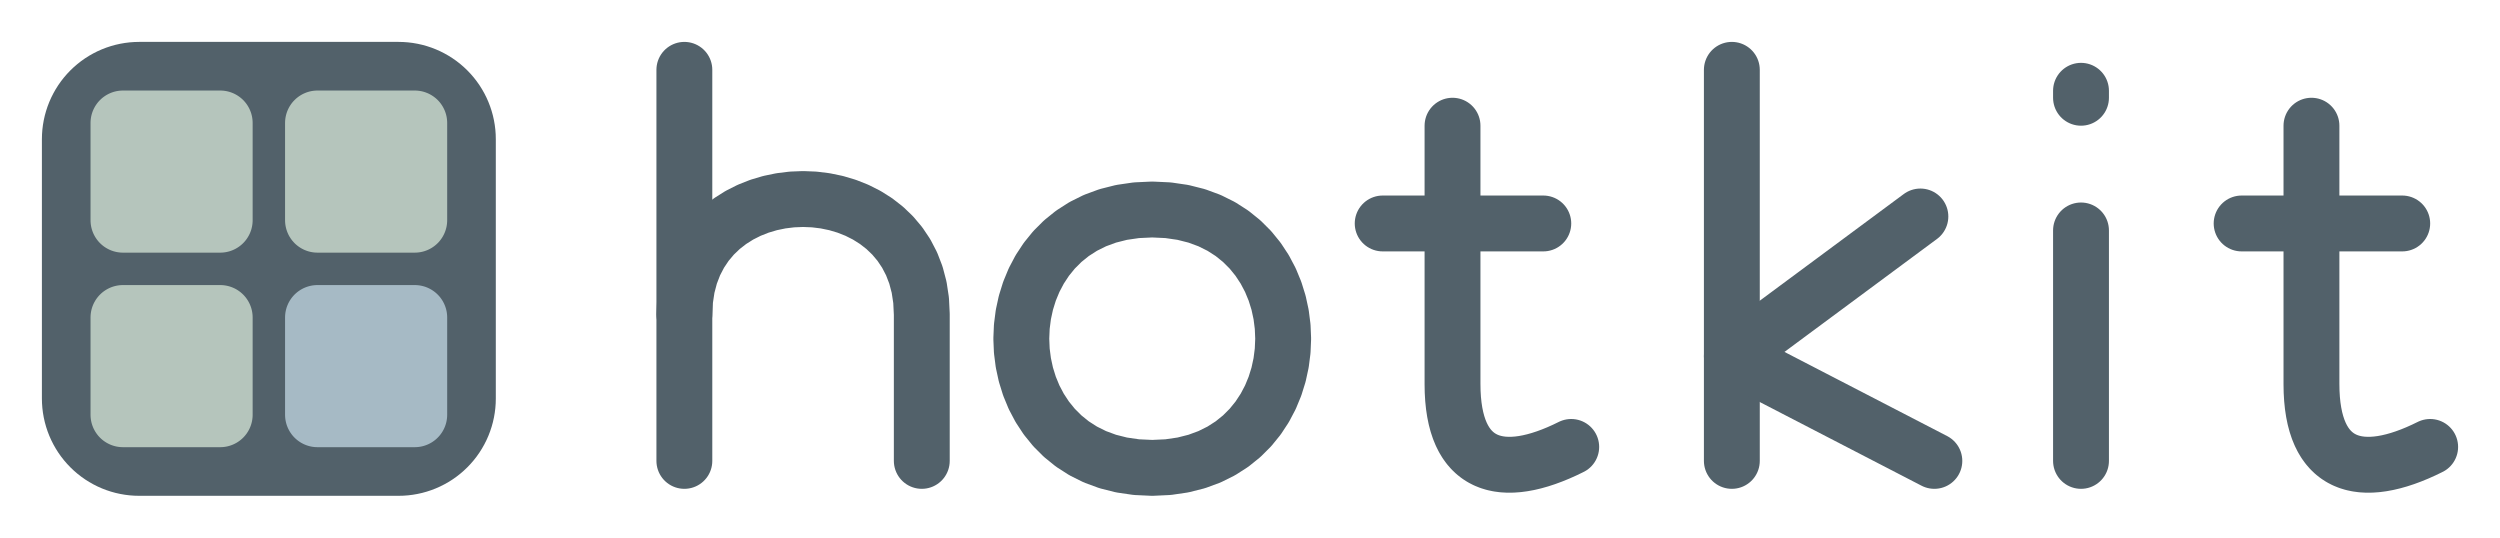
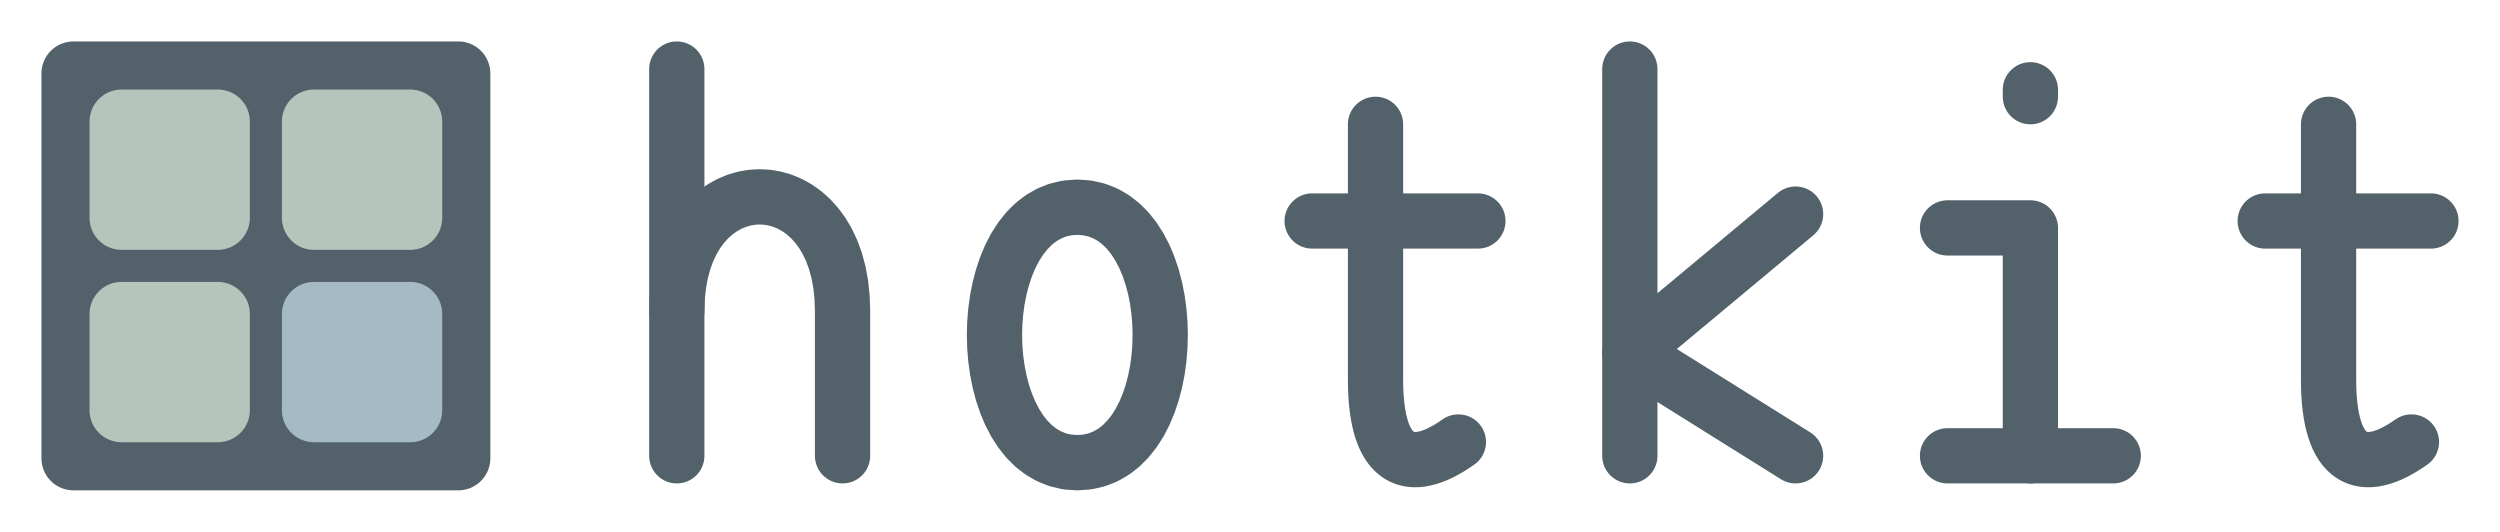
- <svg xmlns="http://www.w3.org/2000/svg" width="358" height="77" viewBox="0 0 358 77" role="img" aria-labelledby="title desc">
-   <path d="M 57.071,6.000 L 57.755,6.017 L 58.437,6.067 L 59.115,6.151 L 59.789,6.268 L 60.456,6.417 L 61.115,6.600 L 61.764,6.814 L 62.402,7.060 L 63.027,7.337 L 63.637,7.645 L 64.232,7.982 L 64.810,8.347 L 65.369,8.741 L 65.908,9.162 L 66.425,9.608 L 66.920,10.080 L 67.392,10.575 L 67.838,11.092 L 68.259,11.631 L 68.653,12.190 L 69.018,12.768 L 69.355,13.363 L 69.663,13.973 L 69.940,14.598 L 70.186,15.236 L 70.400,15.885 L 70.583,16.544 L 70.732,17.211 L 70.849,17.885 L 70.933,18.563 L 70.983,19.245 L 71.000,19.929 L 71.000,57.071 L 70.983,57.755 L 70.933,58.437 L 70.849,59.115 L 70.732,59.789 L 70.583,60.456 L 70.400,61.115 L 70.186,61.764 L 69.940,62.402 L 69.663,63.027 L 69.355,63.637 L 69.018,64.232 L 68.653,64.810 L 68.259,65.369 L 67.838,65.908 L 67.392,66.425 L 66.920,66.920 L 66.425,67.392 L 65.908,67.838 L 65.369,68.259 L 64.810,68.653 L 64.232,69.018 L 63.637,69.355 L 63.027,69.663 L 62.402,69.940 L 61.764,70.186 L 61.115,70.400 L 60.456,70.583 L 59.789,70.732 L 59.115,70.849 L 58.437,70.933 L 57.755,70.983 L 57.071,71.000 L 19.929,71.000 L 19.245,70.983 L 18.563,70.933 L 17.885,70.849 L 17.211,70.732 L 16.544,70.583 L 15.885,70.400 L 15.236,70.186 L 14.598,69.940 L 13.973,69.663 L 13.363,69.355 L 12.768,69.018 L 12.190,68.653 L 11.631,68.259 L 11.092,67.838 L 10.575,67.392 L 10.080,66.920 L 9.608,66.425 L 9.162,65.908 L 8.741,65.369 L 8.347,64.810 L 7.982,64.232 L 7.645,63.637 L 7.337,63.027 L 7.060,62.402 L 6.814,61.764 L 6.600,61.115 L 6.417,60.456 L 6.268,59.789 L 6.151,59.115 L 6.067,58.437 L 6.017,57.755 L 6.000,57.071 L 6.000,19.929 L 6.017,19.245 L 6.067,18.563 L 6.151,17.885 L 6.268,17.211 L 6.417,16.544 L 6.600,15.885 L 6.814,15.236 L 7.060,14.598 L 7.337,13.973 L 7.645,13.363 L 7.982,12.768 L 8.347,12.190 L 8.741,11.631 L 9.162,11.092 L 9.608,10.575 L 10.080,10.080 L 10.575,9.608 L 11.092,9.162 L 11.631,8.741 L 12.190,8.347 L 12.768,7.982 L 13.363,7.645 L 13.973,7.337 L 14.598,7.060 L 15.236,6.814 L 15.885,6.600 L 16.544,6.417 L 17.211,6.268 L 17.885,6.151 L 18.563,6.067 L 19.245,6.017 L 19.929,6.000 Z" fill="#52616A" />
+ <svg xmlns="http://www.w3.org/2000/svg" width="362" height="77" viewBox="0 0 362 77" role="img" aria-labelledby="title desc">
+   <path d="M 66.357,6.000 L 66.585,6.006 L 66.812,6.022 L 67.038,6.050 L 67.263,6.089 L 67.485,6.139 L 67.705,6.200 L 67.921,6.271 L 68.134,6.353 L 68.342,6.446 L 68.546,6.548 L 68.744,6.661 L 68.937,6.782 L 69.123,6.914 L 69.303,7.054 L 69.475,7.203 L 69.640,7.360 L 69.797,7.525 L 69.946,7.697 L 70.086,7.877 L 70.218,8.063 L 70.339,8.256 L 70.452,8.454 L 70.554,8.658 L 70.647,8.866 L 70.729,9.079 L 70.800,9.295 L 70.861,9.515 L 70.911,9.737 L 70.950,9.962 L 70.978,10.188 L 70.994,10.415 L 71.000,10.643 L 71.000,66.357 L 70.994,66.585 L 70.978,66.812 L 70.950,67.038 L 70.911,67.263 L 70.861,67.485 L 70.800,67.705 L 70.729,67.921 L 70.647,68.134 L 70.554,68.342 L 70.452,68.546 L 70.339,68.744 L 70.218,68.937 L 70.086,69.123 L 69.946,69.303 L 69.797,69.475 L 69.640,69.640 L 69.475,69.797 L 69.303,69.946 L 69.123,70.086 L 68.937,70.218 L 68.744,70.339 L 68.546,70.452 L 68.342,70.554 L 68.134,70.647 L 67.921,70.729 L 67.705,70.800 L 67.485,70.861 L 67.263,70.911 L 67.038,70.950 L 66.812,70.978 L 66.585,70.994 L 66.357,71.000 L 10.643,71.000 L 10.415,70.994 L 10.188,70.978 L 9.962,70.950 L 9.737,70.911 L 9.515,70.861 L 9.295,70.800 L 9.079,70.729 L 8.866,70.647 L 8.658,70.554 L 8.454,70.452 L 8.256,70.339 L 8.063,70.218 L 7.877,70.086 L 7.697,69.946 L 7.525,69.797 L 7.360,69.640 L 7.203,69.475 L 7.054,69.303 L 6.914,69.123 L 6.782,68.937 L 6.661,68.744 L 6.548,68.546 L 6.446,68.342 L 6.353,68.134 L 6.271,67.921 L 6.200,67.705 L 6.139,67.485 L 6.089,67.263 L 6.050,67.038 L 6.022,66.812 L 6.006,66.585 L 6.000,66.357 L 6.000,10.643 L 6.006,10.415 L 6.022,10.188 L 6.050,9.962 L 6.089,9.737 L 6.139,9.515 L 6.200,9.295 L 6.271,9.079 L 6.353,8.866 L 6.446,8.658 L 6.548,8.454 L 6.661,8.256 L 6.782,8.063 L 6.914,7.877 L 7.054,7.697 L 7.203,7.525 L 7.360,7.360 L 7.525,7.203 L 7.697,7.054 L 7.877,6.914 L 8.063,6.782 L 8.256,6.661 L 8.454,6.548 L 8.658,6.446 L 8.866,6.353 L 9.079,6.271 L 9.295,6.200 L 9.515,6.139 L 9.737,6.089 L 9.962,6.050 L 10.188,6.022 L 10.415,6.006 L 10.643,6.000 Z" fill="#52616A" />
  <path d="M 31.536,12.964 L 31.764,12.970 L 31.991,12.987 L 32.217,13.015 L 32.441,13.053 L 32.664,13.103 L 32.883,13.164 L 33.100,13.236 L 33.312,13.318 L 33.521,13.410 L 33.724,13.513 L 33.923,13.625 L 34.115,13.747 L 34.301,13.878 L 34.481,14.018 L 34.654,14.167 L 34.819,14.324 L 34.976,14.489 L 35.125,14.662 L 35.265,14.841 L 35.396,15.028 L 35.518,15.220 L 35.630,15.419 L 35.733,15.622 L 35.825,15.830 L 35.907,16.043 L 35.979,16.259 L 36.039,16.479 L 36.089,16.701 L 36.128,16.926 L 36.156,17.152 L 36.173,17.379 L 36.179,17.607 L 36.179,31.536 L 36.173,31.764 L 36.156,31.991 L 36.128,32.217 L 36.089,32.441 L 36.039,32.664 L 35.979,32.883 L 35.907,33.100 L 35.825,33.312 L 35.733,33.521 L 35.630,33.724 L 35.518,33.923 L 35.396,34.115 L 35.265,34.301 L 35.125,34.481 L 34.976,34.654 L 34.819,34.819 L 34.654,34.976 L 34.481,35.125 L 34.301,35.265 L 34.115,35.396 L 33.923,35.518 L 33.724,35.630 L 33.521,35.733 L 33.312,35.825 L 33.100,35.907 L 32.883,35.979 L 32.664,36.039 L 32.441,36.089 L 32.217,36.128 L 31.991,36.156 L 31.764,36.173 L 31.536,36.179 L 17.607,36.179 L 17.379,36.173 L 17.152,36.156 L 16.926,36.128 L 16.701,36.089 L 16.479,36.039 L 16.259,35.979 L 16.043,35.907 L 15.830,35.825 L 15.622,35.733 L 15.419,35.630 L 15.220,35.518 L 15.028,35.396 L 14.841,35.265 L 14.662,35.125 L 14.489,34.976 L 14.324,34.819 L 14.167,34.654 L 14.018,34.481 L 13.878,34.301 L 13.747,34.115 L 13.625,33.923 L 13.513,33.724 L 13.410,33.521 L 13.318,33.312 L 13.236,33.100 L 13.164,32.883 L 13.103,32.664 L 13.053,32.441 L 13.015,32.217 L 12.987,31.991 L 12.970,31.764 L 12.964,31.536 L 12.964,17.607 L 12.970,17.379 L 12.987,17.152 L 13.015,16.926 L 13.053,16.701 L 13.103,16.479 L 13.164,16.259 L 13.236,16.043 L 13.318,15.830 L 13.410,15.622 L 13.513,15.419 L 13.625,15.220 L 13.747,15.028 L 13.878,14.841 L 14.018,14.662 L 14.167,14.489 L 14.324,14.324 L 14.489,14.167 L 14.662,14.018 L 14.841,13.878 L 15.028,13.747 L 15.220,13.625 L 15.419,13.513 L 15.622,13.410 L 15.830,13.318 L 16.043,13.236 L 16.259,13.164 L 16.479,13.103 L 16.701,13.053 L 16.926,13.015 L 17.152,12.987 L 17.379,12.970 L 17.607,12.964 Z" fill="#B5C5BC" />
  <path d="M 59.393,12.964 L 59.621,12.970 L 59.848,12.987 L 60.074,13.015 L 60.299,13.053 L 60.521,13.103 L 60.741,13.164 L 60.957,13.236 L 61.170,13.318 L 61.378,13.410 L 61.581,13.513 L 61.780,13.625 L 61.972,13.747 L 62.159,13.878 L 62.338,14.018 L 62.511,14.167 L 62.676,14.324 L 62.833,14.489 L 62.982,14.662 L 63.122,14.841 L 63.253,15.028 L 63.375,15.220 L 63.487,15.419 L 63.590,15.622 L 63.682,15.830 L 63.764,16.043 L 63.836,16.259 L 63.897,16.479 L 63.947,16.701 L 63.985,16.926 L 64.013,17.152 L 64.030,17.379 L 64.036,17.607 L 64.036,31.536 L 64.030,31.764 L 64.013,31.991 L 63.985,32.217 L 63.947,32.441 L 63.897,32.664 L 63.836,32.883 L 63.764,33.100 L 63.682,33.312 L 63.590,33.521 L 63.487,33.724 L 63.375,33.923 L 63.253,34.115 L 63.122,34.301 L 62.982,34.481 L 62.833,34.654 L 62.676,34.819 L 62.511,34.976 L 62.338,35.125 L 62.159,35.265 L 61.972,35.396 L 61.780,35.518 L 61.581,35.630 L 61.378,35.733 L 61.170,35.825 L 60.957,35.907 L 60.741,35.979 L 60.521,36.039 L 60.299,36.089 L 60.074,36.128 L 59.848,36.156 L 59.621,36.173 L 59.393,36.179 L 45.464,36.179 L 45.236,36.173 L 45.009,36.156 L 44.783,36.128 L 44.559,36.089 L 44.336,36.039 L 44.117,35.979 L 43.900,35.907 L 43.688,35.825 L 43.479,35.733 L 43.276,35.630 L 43.077,35.518 L 42.885,35.396 L 42.699,35.265 L 42.519,35.125 L 42.346,34.976 L 42.181,34.819 L 42.024,34.654 L 41.875,34.481 L 41.735,34.301 L 41.604,34.115 L 41.482,33.923 L 41.370,33.724 L 41.267,33.521 L 41.175,33.312 L 41.093,33.100 L 41.021,32.883 L 40.961,32.664 L 40.911,32.441 L 40.872,32.217 L 40.844,31.991 L 40.827,31.764 L 40.821,31.536 L 40.821,17.607 L 40.827,17.379 L 40.844,17.152 L 40.872,16.926 L 40.911,16.701 L 40.961,16.479 L 41.021,16.259 L 41.093,16.043 L 41.175,15.830 L 41.267,15.622 L 41.370,15.419 L 41.482,15.220 L 41.604,15.028 L 41.735,14.841 L 41.875,14.662 L 42.024,14.489 L 42.181,14.324 L 42.346,14.167 L 42.519,14.018 L 42.699,13.878 L 42.885,13.747 L 43.077,13.625 L 43.276,13.513 L 43.479,13.410 L 43.688,13.318 L 43.900,13.236 L 44.117,13.164 L 44.336,13.103 L 44.559,13.053 L 44.783,13.015 L 45.009,12.987 L 45.236,12.970 L 45.464,12.964 Z" fill="#B5C5BC" />
  <path d="M 31.536,40.821 L 31.764,40.827 L 31.991,40.844 L 32.217,40.872 L 32.441,40.911 L 32.664,40.961 L 32.883,41.021 L 33.100,41.093 L 33.312,41.175 L 33.521,41.267 L 33.724,41.370 L 33.923,41.482 L 34.115,41.604 L 34.301,41.735 L 34.481,41.875 L 34.654,42.024 L 34.819,42.181 L 34.976,42.346 L 35.125,42.519 L 35.265,42.699 L 35.396,42.885 L 35.518,43.077 L 35.630,43.276 L 35.733,43.479 L 35.825,43.688 L 35.907,43.900 L 35.979,44.117 L 36.039,44.336 L 36.089,44.559 L 36.128,44.783 L 36.156,45.009 L 36.173,45.236 L 36.179,45.464 L 36.179,59.393 L 36.173,59.621 L 36.156,59.848 L 36.128,60.074 L 36.089,60.299 L 36.039,60.521 L 35.979,60.741 L 35.907,60.957 L 35.825,61.170 L 35.733,61.378 L 35.630,61.581 L 35.518,61.780 L 35.396,61.972 L 35.265,62.159 L 35.125,62.338 L 34.976,62.511 L 34.819,62.676 L 34.654,62.833 L 34.481,62.982 L 34.301,63.122 L 34.115,63.253 L 33.923,63.375 L 33.724,63.487 L 33.521,63.590 L 33.312,63.682 L 33.100,63.764 L 32.883,63.836 L 32.664,63.897 L 32.441,63.947 L 32.217,63.985 L 31.991,64.013 L 31.764,64.030 L 31.536,64.036 L 17.607,64.036 L 17.379,64.030 L 17.152,64.013 L 16.926,63.985 L 16.701,63.947 L 16.479,63.897 L 16.259,63.836 L 16.043,63.764 L 15.830,63.682 L 15.622,63.590 L 15.419,63.487 L 15.220,63.375 L 15.028,63.253 L 14.841,63.122 L 14.662,62.982 L 14.489,62.833 L 14.324,62.676 L 14.167,62.511 L 14.018,62.338 L 13.878,62.159 L 13.747,61.972 L 13.625,61.780 L 13.513,61.581 L 13.410,61.378 L 13.318,61.170 L 13.236,60.957 L 13.164,60.741 L 13.103,60.521 L 13.053,60.299 L 13.015,60.074 L 12.987,59.848 L 12.970,59.621 L 12.964,59.393 L 12.964,45.464 L 12.970,45.236 L 12.987,45.009 L 13.015,44.783 L 13.053,44.559 L 13.103,44.336 L 13.164,44.117 L 13.236,43.900 L 13.318,43.688 L 13.410,43.479 L 13.513,43.276 L 13.625,43.077 L 13.747,42.885 L 13.878,42.699 L 14.018,42.519 L 14.167,42.346 L 14.324,42.181 L 14.489,42.024 L 14.662,41.875 L 14.841,41.735 L 15.028,41.604 L 15.220,41.482 L 15.419,41.370 L 15.622,41.267 L 15.830,41.175 L 16.043,41.093 L 16.259,41.021 L 16.479,40.961 L 16.701,40.911 L 16.926,40.872 L 17.152,40.844 L 17.379,40.827 L 17.607,40.821 Z" fill="#B5C5BC" />
  <path d="M 59.393,40.821 L 59.621,40.827 L 59.848,40.844 L 60.074,40.872 L 60.299,40.911 L 60.521,40.961 L 60.741,41.021 L 60.957,41.093 L 61.170,41.175 L 61.378,41.267 L 61.581,41.370 L 61.780,41.482 L 61.972,41.604 L 62.159,41.735 L 62.338,41.875 L 62.511,42.024 L 62.676,42.181 L 62.833,42.346 L 62.982,42.519 L 63.122,42.699 L 63.253,42.885 L 63.375,43.077 L 63.487,43.276 L 63.590,43.479 L 63.682,43.688 L 63.764,43.900 L 63.836,44.117 L 63.897,44.336 L 63.947,44.559 L 63.985,44.783 L 64.013,45.009 L 64.030,45.236 L 64.036,45.464 L 64.036,59.393 L 64.030,59.621 L 64.013,59.848 L 63.985,60.074 L 63.947,60.299 L 63.897,60.521 L 63.836,60.741 L 63.764,60.957 L 63.682,61.170 L 63.590,61.378 L 63.487,61.581 L 63.375,61.780 L 63.253,61.972 L 63.122,62.159 L 62.982,62.338 L 62.833,62.511 L 62.676,62.676 L 62.511,62.833 L 62.338,62.982 L 62.159,63.122 L 61.972,63.253 L 61.780,63.375 L 61.581,63.487 L 61.378,63.590 L 61.170,63.682 L 60.957,63.764 L 60.741,63.836 L 60.521,63.897 L 60.299,63.947 L 60.074,63.985 L 59.848,64.013 L 59.621,64.030 L 59.393,64.036 L 45.464,64.036 L 45.236,64.030 L 45.009,64.013 L 44.783,63.985 L 44.559,63.947 L 44.336,63.897 L 44.117,63.836 L 43.900,63.764 L 43.688,63.682 L 43.479,63.590 L 43.276,63.487 L 43.077,63.375 L 42.885,63.253 L 42.699,63.122 L 42.519,62.982 L 42.346,62.833 L 42.181,62.676 L 42.024,62.511 L 41.875,62.338 L 41.735,62.159 L 41.604,61.972 L 41.482,61.780 L 41.370,61.581 L 41.267,61.378 L 41.175,61.170 L 41.093,60.957 L 41.021,60.741 L 40.961,60.521 L 40.911,60.299 L 40.872,60.074 L 40.844,59.848 L 40.827,59.621 L 40.821,59.393 L 40.821,45.464 L 40.827,45.236 L 40.844,45.009 L 40.872,44.783 L 40.911,44.559 L 40.961,44.336 L 41.021,44.117 L 41.093,43.900 L 41.175,43.688 L 41.267,43.479 L 41.370,43.276 L 41.482,43.077 L 41.604,42.885 L 41.735,42.699 L 41.875,42.519 L 42.024,42.346 L 42.181,42.181 L 42.346,42.024 L 42.519,41.875 L 42.699,41.735 L 42.885,41.604 L 43.077,41.482 L 43.276,41.370 L 43.479,41.267 L 43.688,41.175 L 43.900,41.093 L 44.117,41.021 L 44.336,40.961 L 44.559,40.911 L 44.783,40.872 L 45.009,40.844 L 45.236,40.827 L 45.464,40.821 Z" fill="#A6BAC5" />
  <path d="M 98.000,10.000 L 98.000,66.000" fill="none" stroke="#52616A" stroke-width="8" stroke-linecap="round" stroke-linejoin="round" />
-   <path d="M 98.000,45.000 L 98.098,43.002 L 98.382,41.133 L 98.840,39.393 L 99.461,37.781 L 100.231,36.299 L 101.138,34.945 L 102.169,33.721 L 103.312,32.625 L 104.556,31.658 L 105.886,30.820 L 107.291,30.111 L 108.758,29.531 L 110.275,29.080 L 111.829,28.758 L 113.408,28.564 L 115.000,28.500 L 116.592,28.564 L 118.171,28.758 L 119.725,29.080 L 121.242,29.531 L 122.709,30.111 L 124.114,30.820 L 125.444,31.658 L 126.688,32.625 L 127.831,33.721 L 128.862,34.945 L 129.769,36.299 L 130.539,37.781 L 131.160,39.393 L 131.618,41.133 L 131.902,43.002 L 132.000,45.000 L 132.000,66.000" fill="none" stroke="#52616A" stroke-width="8" stroke-linecap="round" stroke-linejoin="round" />
-   <path d="M 165.000,30.000 L 162.729,30.106 L 160.605,30.416 L 158.628,30.915 L 156.797,31.590 L 155.112,32.428 L 153.574,33.415 L 152.183,34.537 L 150.938,35.781 L 149.839,37.134 L 148.887,38.582 L 148.081,40.110 L 147.422,41.707 L 146.909,43.358 L 146.543,45.049 L 146.323,46.768 L 146.250,48.500 L 146.323,50.232 L 146.543,51.951 L 146.909,53.642 L 147.422,55.293 L 148.081,56.890 L 148.887,58.418 L 149.839,59.866 L 150.938,61.219 L 152.183,62.463 L 153.574,63.585 L 155.112,64.572 L 156.797,65.410 L 158.628,66.085 L 160.605,66.584 L 162.729,66.894 L 165.000,67.000 L 165.000,67.000 L 167.271,66.894 L 169.395,66.584 L 171.372,66.085 L 173.203,65.410 L 174.888,64.572 L 176.426,63.585 L 177.817,62.463 L 179.062,61.219 L 180.161,59.866 L 181.113,58.418 L 181.919,56.890 L 182.578,55.293 L 183.091,53.642 L 183.457,51.951 L 183.677,50.232 L 183.750,48.500 L 183.677,46.768 L 183.457,45.049 L 183.091,43.358 L 182.578,41.707 L 181.919,40.110 L 181.113,38.582 L 180.161,37.134 L 179.062,35.781 L 177.817,34.537 L 176.426,33.415 L 174.888,32.428 L 173.203,31.590 L 171.372,30.915 L 169.395,30.416 L 167.271,30.106 L 165.000,30.000" fill="none" stroke="#52616A" stroke-width="8" stroke-linecap="round" stroke-linejoin="round" />
-   <path d="M 248.000,10.000 L 248.000,66.000" fill="none" stroke="#52616A" stroke-width="8" stroke-linecap="round" stroke-linejoin="round" />
-   <path d="M 275.000,31.000 L 248.000,51.000 L 277.000,66.000" fill="none" stroke="#52616A" stroke-width="8" stroke-linecap="round" stroke-linejoin="round" />
-   <path d="M 298.000,33.000 L 298.000,66.000" fill="none" stroke="#52616A" stroke-width="8" stroke-linecap="round" stroke-linejoin="round" />
-   <path d="M 298.000,13.000 L 298.000,14.000" fill="none" stroke="#52616A" stroke-width="8" stroke-linecap="round" stroke-linejoin="round" />
-   <path d="M 208.000,18.000 L 208.000,55.000 L 208.020,56.096 L 208.081,57.134 L 208.181,58.114 L 208.320,59.037 L 208.497,59.904 L 208.712,60.715 L 208.963,61.471 L 209.250,62.172 L 209.572,62.819 L 209.929,63.412 L 210.319,63.952 L 210.742,64.439 L 211.198,64.875 L 211.685,65.259 L 212.202,65.592 L 212.750,65.875 L 213.327,66.108 L 213.933,66.292 L 214.566,66.427 L 215.227,66.514 L 215.913,66.553 L 216.626,66.545 L 217.363,66.491 L 218.125,66.391 L 218.910,66.245 L 219.718,66.054 L 220.547,65.820 L 221.398,65.541 L 222.270,65.219 L 223.161,64.855 L 224.071,64.448 L 225.000,64.000" fill="none" stroke="#52616A" stroke-width="8" stroke-linecap="round" stroke-linejoin="round" />
-   <path d="M 198.000,32.000 L 221.000,32.000" fill="none" stroke="#52616A" stroke-width="8" stroke-linecap="round" stroke-linejoin="round" />
-   <path d="M 331.000,18.000 L 331.000,55.000 L 331.020,56.096 L 331.081,57.134 L 331.181,58.114 L 331.320,59.037 L 331.497,59.904 L 331.712,60.715 L 331.963,61.471 L 332.250,62.172 L 332.572,62.819 L 332.929,63.412 L 333.319,63.952 L 333.742,64.439 L 334.198,64.875 L 334.685,65.259 L 335.202,65.592 L 335.750,65.875 L 336.327,66.108 L 336.933,66.292 L 337.566,66.427 L 338.227,66.514 L 338.913,66.553 L 339.626,66.545 L 340.363,66.491 L 341.125,66.391 L 341.910,66.245 L 342.718,66.054 L 343.547,65.820 L 344.398,65.541 L 345.270,65.219 L 346.161,64.855 L 347.071,64.448 L 348.000,64.000" fill="none" stroke="#52616A" stroke-width="8" stroke-linecap="round" stroke-linejoin="round" />
-   <path d="M 321.000,32.000 L 344.000,32.000" fill="none" stroke="#52616A" stroke-width="8" stroke-linecap="round" stroke-linejoin="round" />
+   <path d="M 98.000,45.000 L 98.069,43.002 L 98.270,41.133 L 98.593,39.393 L 99.031,37.781 L 99.575,36.299 L 100.215,34.945 L 100.943,33.721 L 101.750,32.625 L 102.627,31.658 L 103.566,30.820 L 104.558,30.111 L 105.594,29.531 L 106.665,29.080 L 107.762,28.758 L 108.876,28.564 L 110.000,28.500 L 111.124,28.564 L 112.238,28.758 L 113.335,29.080 L 114.406,29.531 L 115.442,30.111 L 116.434,30.820 L 117.373,31.658 L 118.250,32.625 L 119.057,33.721 L 119.785,34.945 L 120.425,36.299 L 120.969,37.781 L 121.407,39.393 L 121.730,41.133 L 121.931,43.002 L 122.000,45.000 L 122.000,66.000" fill="none" stroke="#52616A" stroke-width="8" stroke-linecap="round" stroke-linejoin="round" />
+   <path d="M 156.000,30.000 L 154.547,30.106 L 153.188,30.416 L 151.922,30.915 L 150.750,31.590 L 149.672,32.428 L 148.688,33.415 L 147.797,34.537 L 147.000,35.781 L 146.297,37.134 L 145.688,38.582 L 145.172,40.110 L 144.750,41.707 L 144.422,43.358 L 144.188,45.049 L 144.047,46.768 L 144.000,48.500 L 144.047,50.232 L 144.188,51.951 L 144.422,53.642 L 144.750,55.293 L 145.172,56.890 L 145.688,58.418 L 146.297,59.866 L 147.000,61.219 L 147.797,62.463 L 148.688,63.585 L 149.672,64.572 L 150.750,65.410 L 151.922,66.085 L 153.188,66.584 L 154.547,66.894 L 156.000,67.000 L 156.000,67.000 L 157.453,66.894 L 158.812,66.584 L 160.078,66.085 L 161.250,65.410 L 162.328,64.572 L 163.312,63.585 L 164.203,62.463 L 165.000,61.219 L 165.703,59.866 L 166.312,58.418 L 166.828,56.890 L 167.250,55.293 L 167.578,53.642 L 167.812,51.951 L 167.953,50.232 L 168.000,48.500 L 167.953,46.768 L 167.812,45.049 L 167.578,43.358 L 167.250,41.707 L 166.828,40.110 L 166.312,38.582 L 165.703,37.134 L 165.000,35.781 L 164.203,34.537 L 163.312,33.415 L 162.328,32.428 L 161.250,31.590 L 160.078,30.915 L 158.812,30.416 L 157.453,30.106 L 156.000,30.000" fill="none" stroke="#52616A" stroke-width="8" stroke-linecap="round" stroke-linejoin="round" />
+   <path d="M 199.176,18.000 L 199.176,55.000 L 199.191,56.096 L 199.234,57.134 L 199.304,58.114 L 199.403,59.037 L 199.528,59.904 L 199.679,60.715 L 199.856,61.471 L 200.059,62.172 L 200.286,62.819 L 200.538,63.412 L 200.813,63.952 L 201.112,64.439 L 201.434,64.875 L 201.777,65.259 L 202.143,65.592 L 202.529,65.875 L 202.937,66.108 L 203.364,66.292 L 203.811,66.427 L 204.278,66.514 L 204.762,66.553 L 205.265,66.545 L 205.786,66.491 L 206.324,66.391 L 206.878,66.245 L 207.448,66.054 L 208.034,65.820 L 208.634,65.541 L 209.249,65.219 L 209.878,64.855 L 210.521,64.448 L 211.176,64.000" fill="none" stroke="#52616A" stroke-width="8" stroke-linecap="round" stroke-linejoin="round" />
+   <path d="M 190.000,32.000 L 214.000,32.000" fill="none" stroke="#52616A" stroke-width="8" stroke-linecap="round" stroke-linejoin="round" />
+   <path d="M 236.000,10.000 L 236.000,66.000" fill="none" stroke="#52616A" stroke-width="8" stroke-linecap="round" stroke-linejoin="round" />
+   <path d="M 260.000,31.000 L 236.000,51.000 L 260.000,66.000" fill="none" stroke="#52616A" stroke-width="8" stroke-linecap="round" stroke-linejoin="round" />
+   <path d="M 282.000,33.000 L 294.000,33.000 L 294.000,66.000" fill="none" stroke="#52616A" stroke-width="8" stroke-linecap="round" stroke-linejoin="round" />
+   <path d="M 282.000,66.000 L 306.000,66.000" fill="none" stroke="#52616A" stroke-width="8" stroke-linecap="round" stroke-linejoin="round" />
+   <path d="M 294.000,13.000 L 294.000,14.000" fill="none" stroke="#52616A" stroke-width="8" stroke-linecap="round" stroke-linejoin="round" />
+   <path d="M 337.176,18.000 L 337.176,55.000 L 337.191,56.096 L 337.234,57.134 L 337.304,58.114 L 337.403,59.037 L 337.528,59.904 L 337.679,60.715 L 337.856,61.471 L 338.059,62.172 L 338.286,62.819 L 338.538,63.412 L 338.813,63.952 L 339.112,64.439 L 339.434,64.875 L 339.777,65.259 L 340.143,65.592 L 340.529,65.875 L 340.937,66.108 L 341.364,66.292 L 341.811,66.427 L 342.278,66.514 L 342.762,66.553 L 343.265,66.545 L 343.786,66.491 L 344.324,66.391 L 344.878,66.245 L 345.448,66.054 L 346.034,65.820 L 346.634,65.541 L 347.249,65.219 L 347.878,64.855 L 348.521,64.448 L 349.176,64.000" fill="none" stroke="#52616A" stroke-width="8" stroke-linecap="round" stroke-linejoin="round" />
+   <path d="M 328.000,32.000 L 352.000,32.000" fill="none" stroke="#52616A" stroke-width="8" stroke-linecap="round" stroke-linejoin="round" />
</svg>
